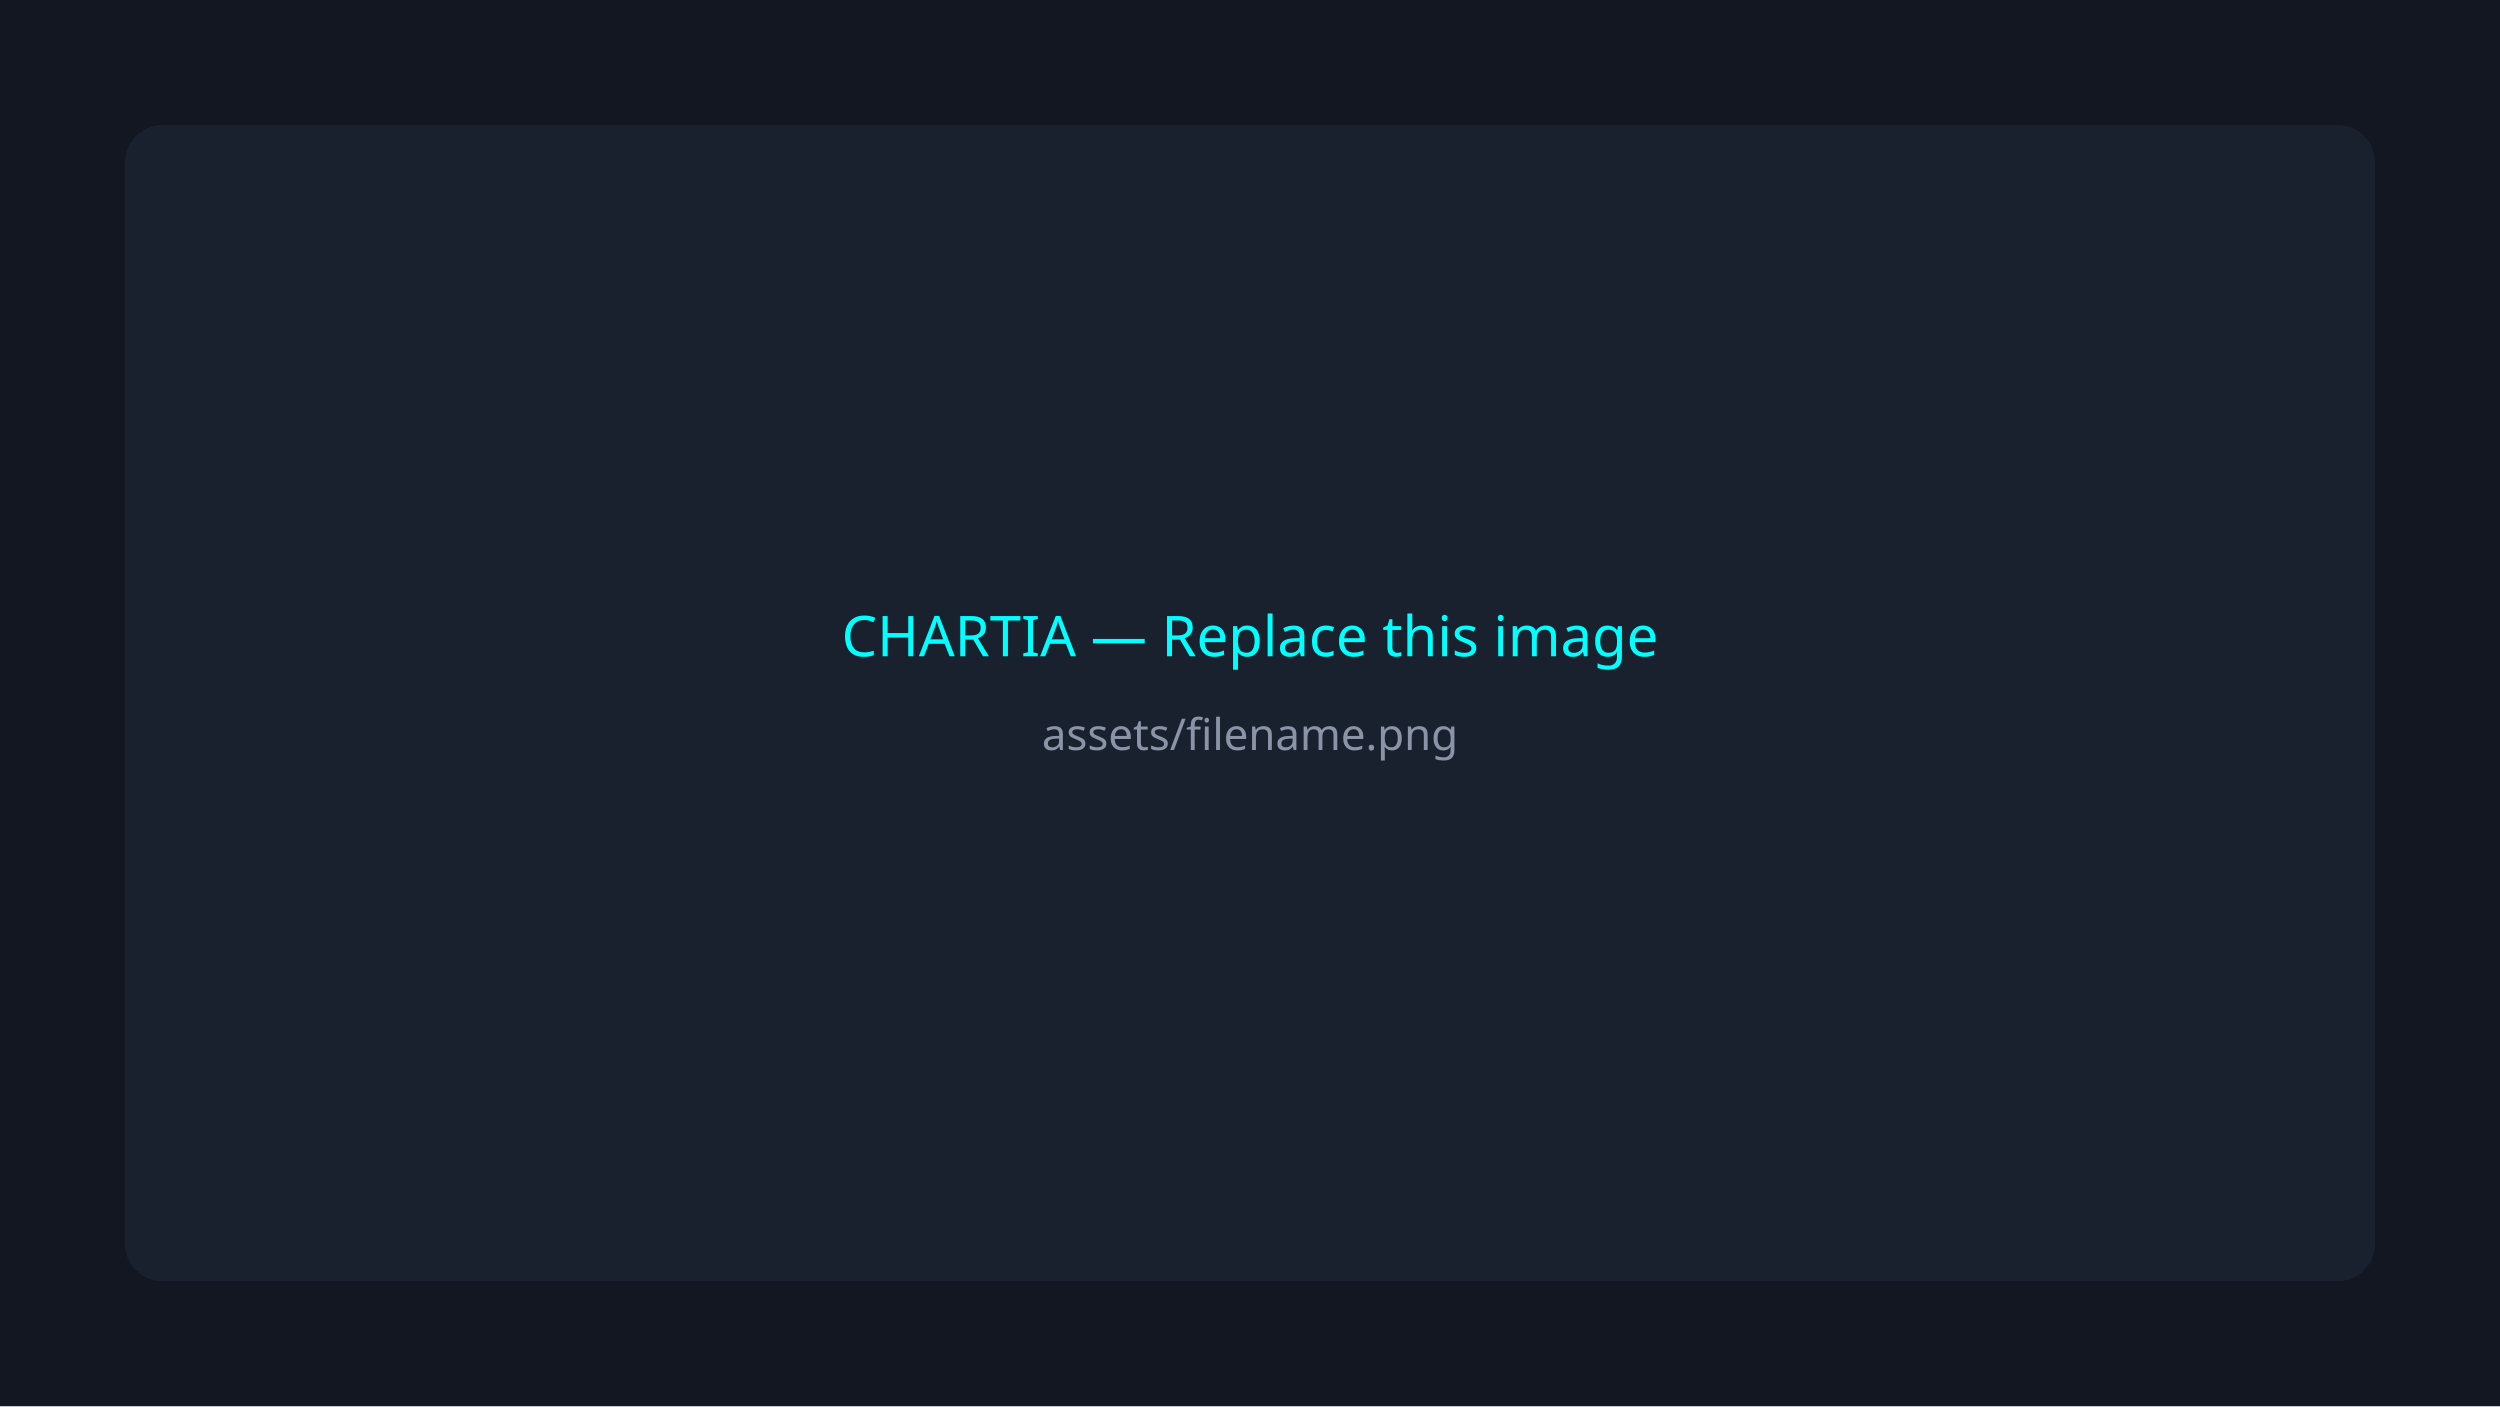
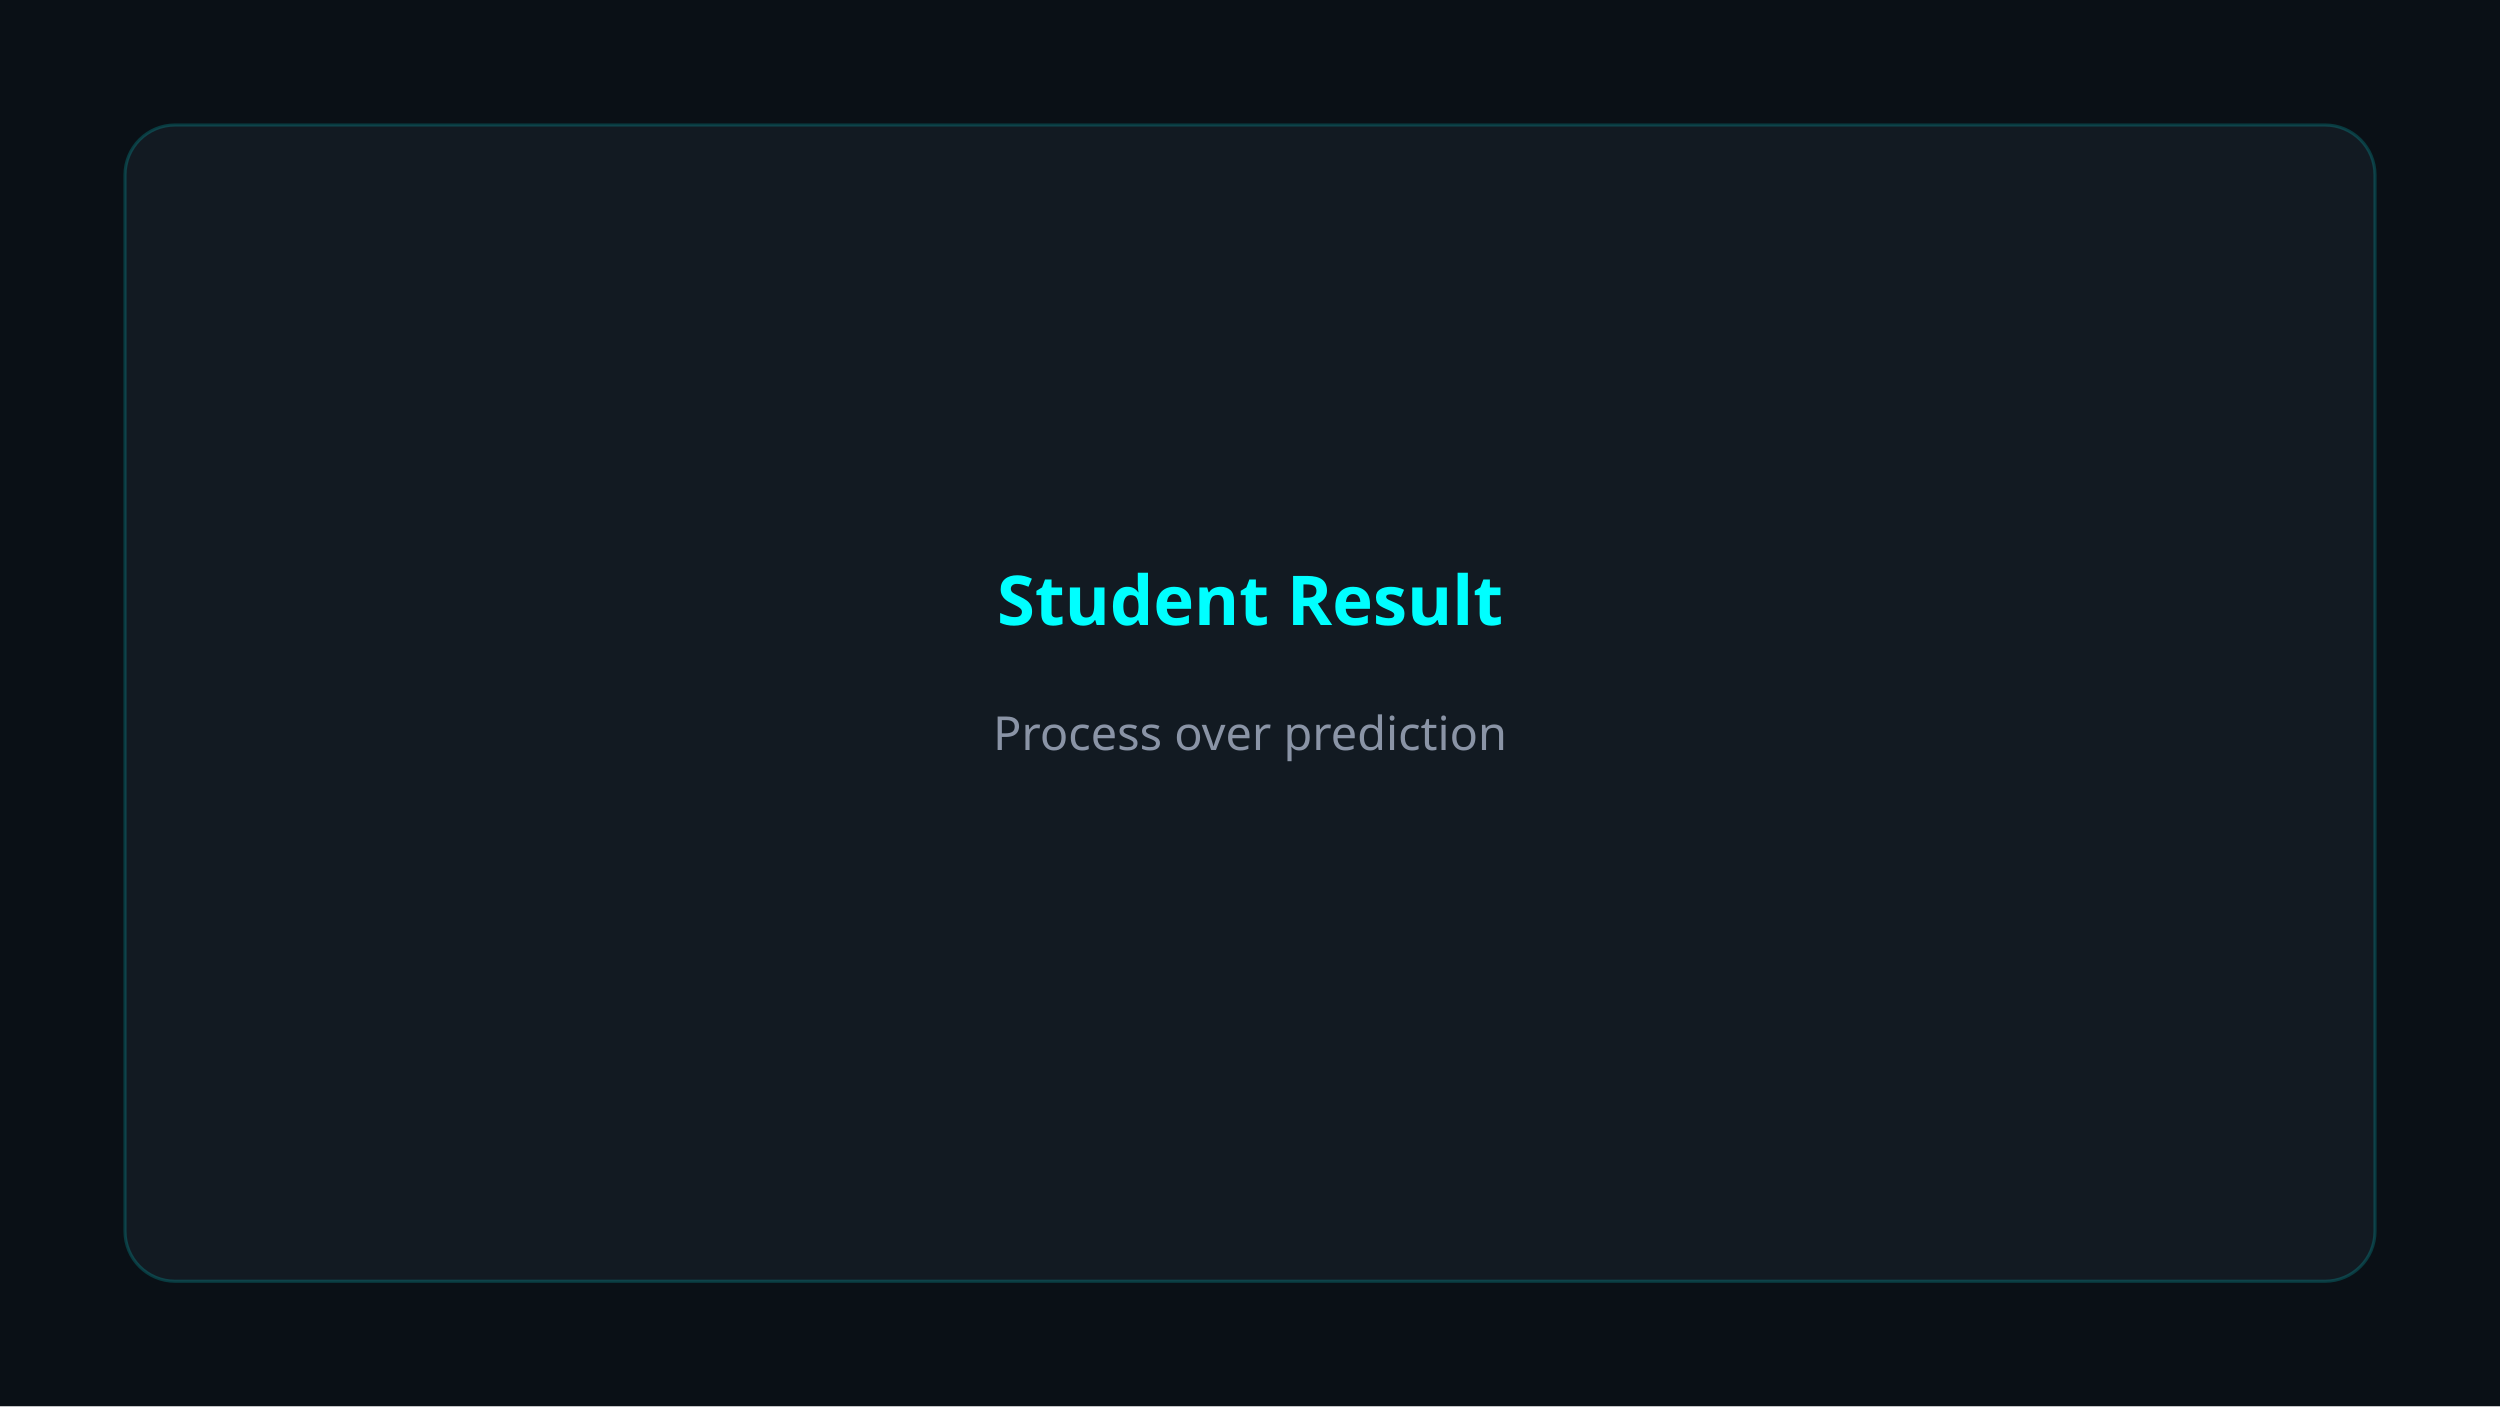
<svg xmlns="http://www.w3.org/2000/svg" width="800" height="450" viewBox="0 0 800 450">
-   <rect fill="#121721" width="800" height="450" />
-   <rect fill="#1A212E" x="40" y="40" width="720" height="370" rx="12" />
-   <text x="400" y="210" fill="#00FFFF" font-family="system-ui" font-size="18" text-anchor="middle">CHARTIA — Replace this image</text>
-   <text x="400" y="240" fill="#8A94A6" font-family="system-ui" font-size="14" text-anchor="middle">assets/filename.png</text>
+   <rect fill="#0A1016" width="800" height="450" />
+   <rect fill="#121A22" x="40" y="40" width="720" height="370" rx="16" stroke="rgba(0,255,255,0.18)" stroke-width="1" />
+   <text x="400" y="200" fill="#00FFFF" font-family="system-ui,sans-serif" font-size="22" font-weight="600" text-anchor="middle">Student Result</text>
+   <text x="400" y="240" fill="#8A94A6" font-family="system-ui,sans-serif" font-size="15" text-anchor="middle">Process over prediction</text>
</svg>
